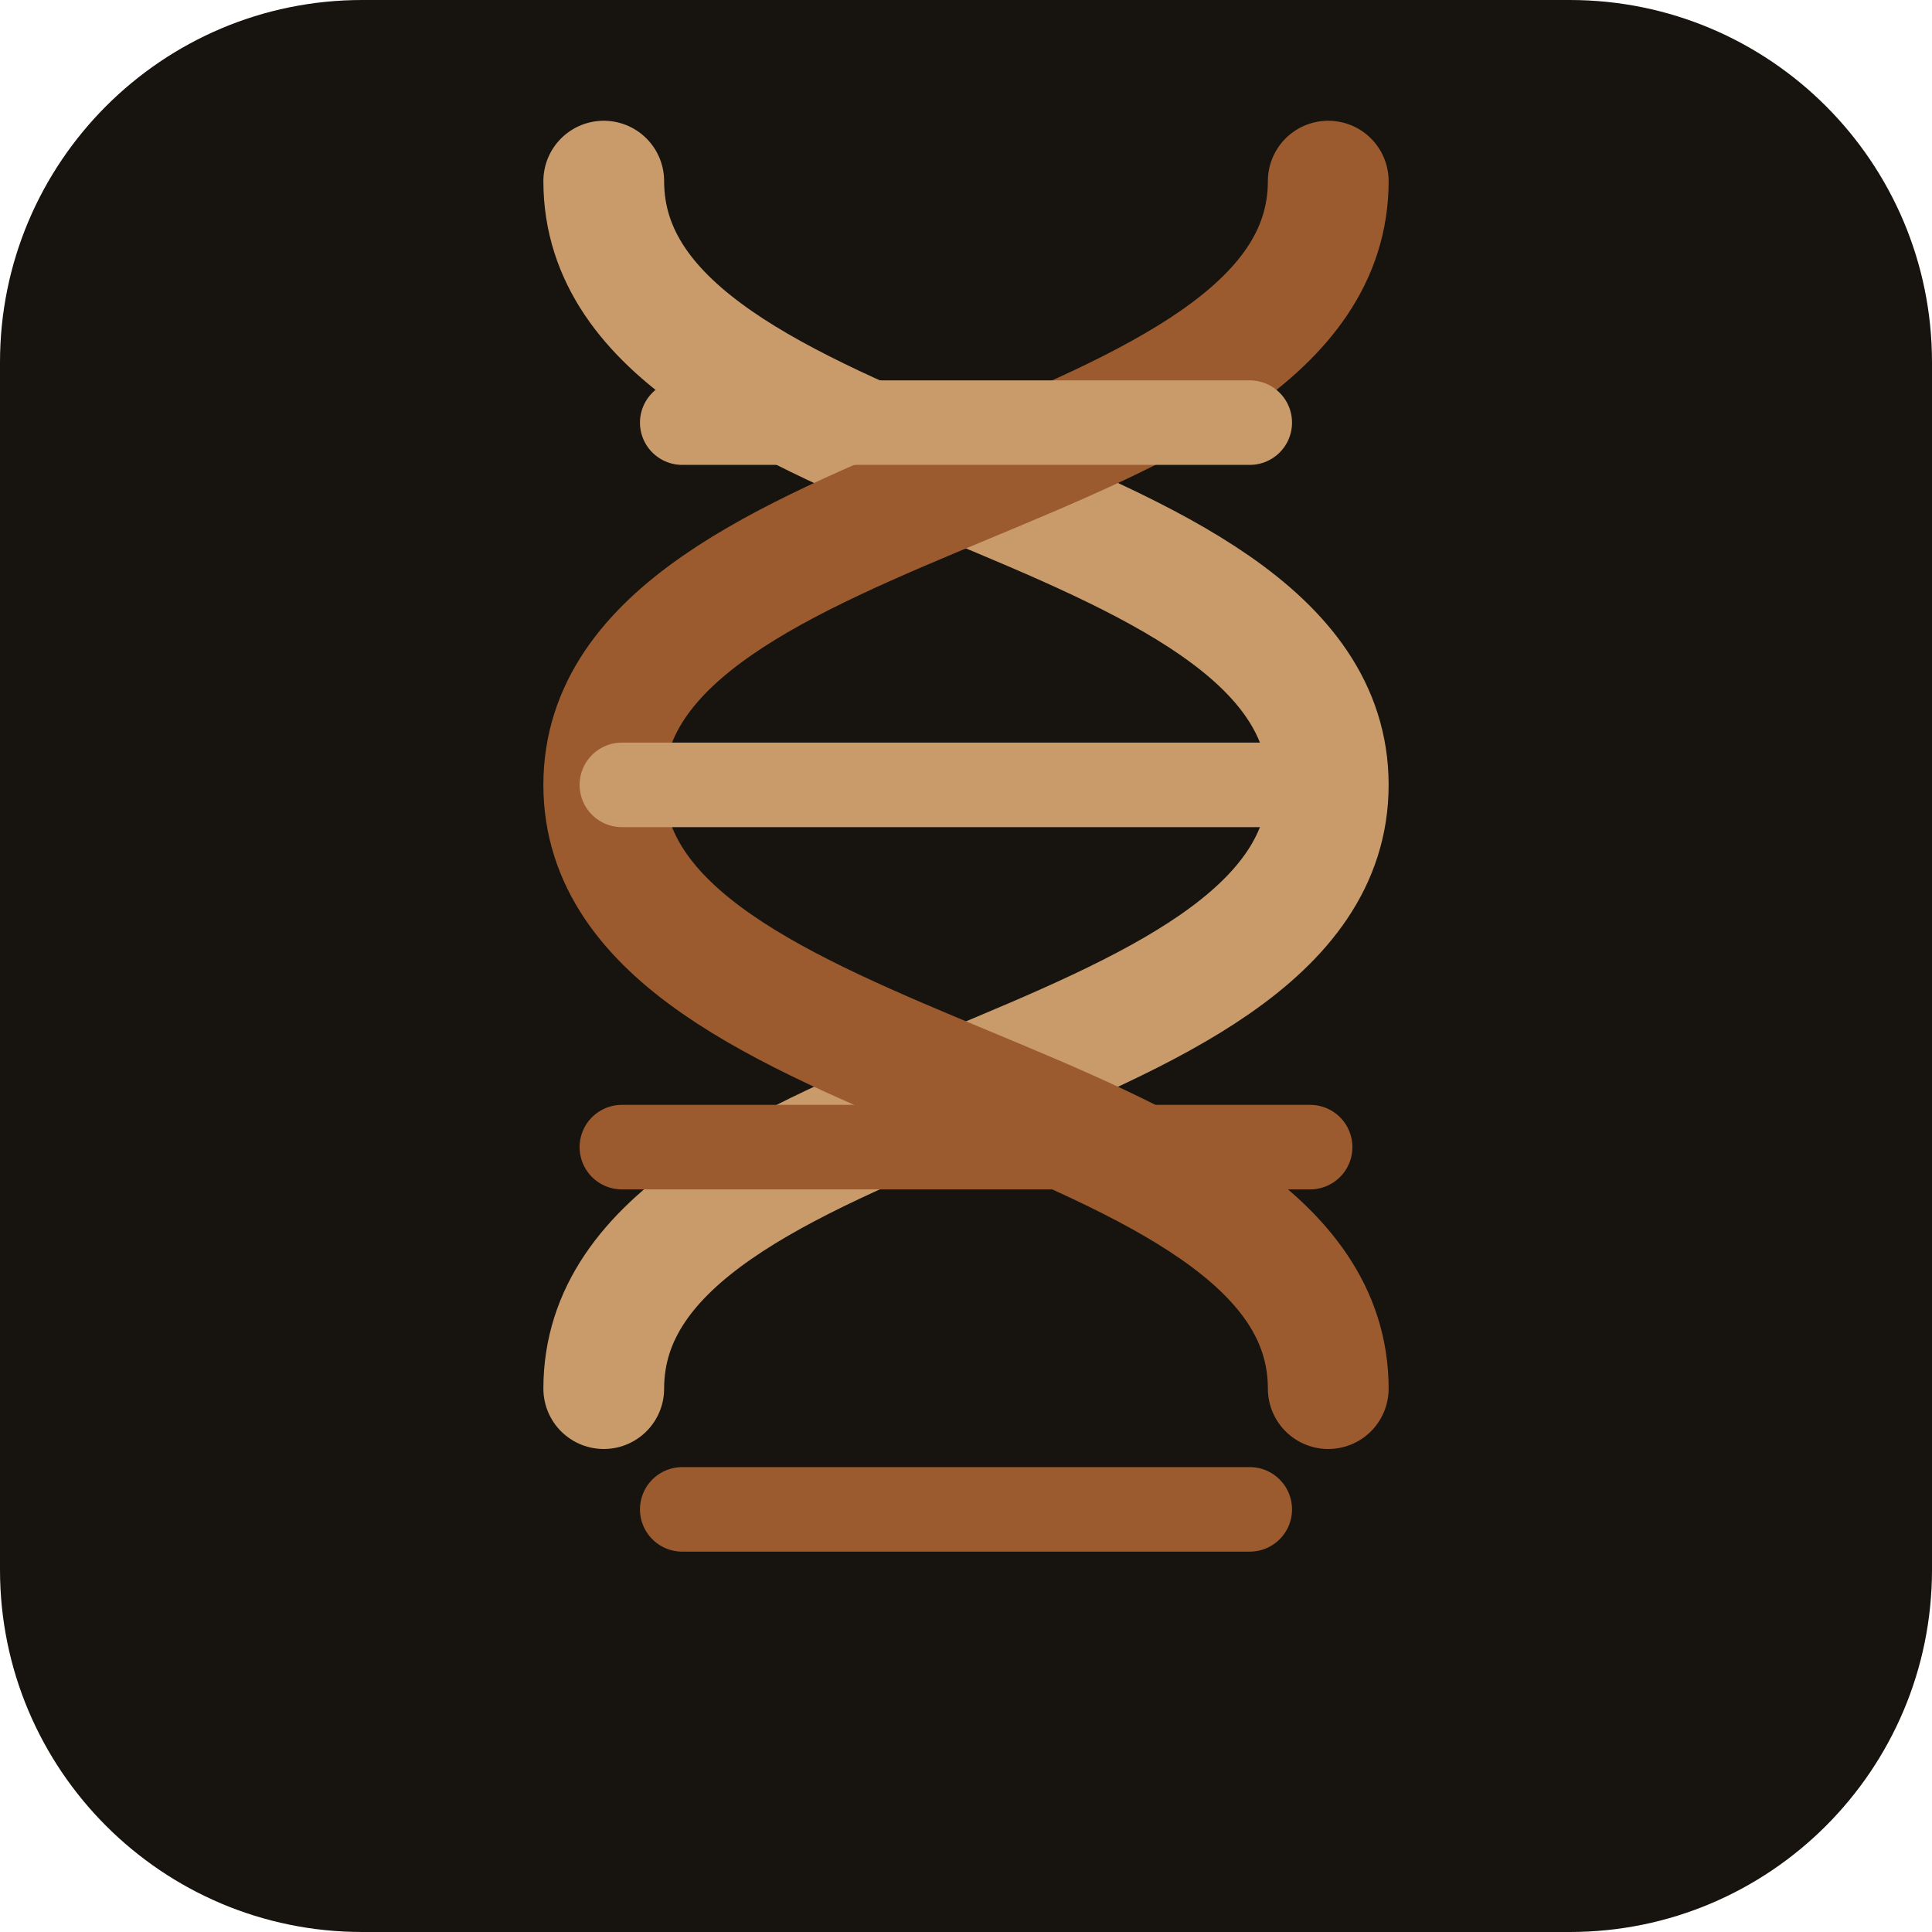
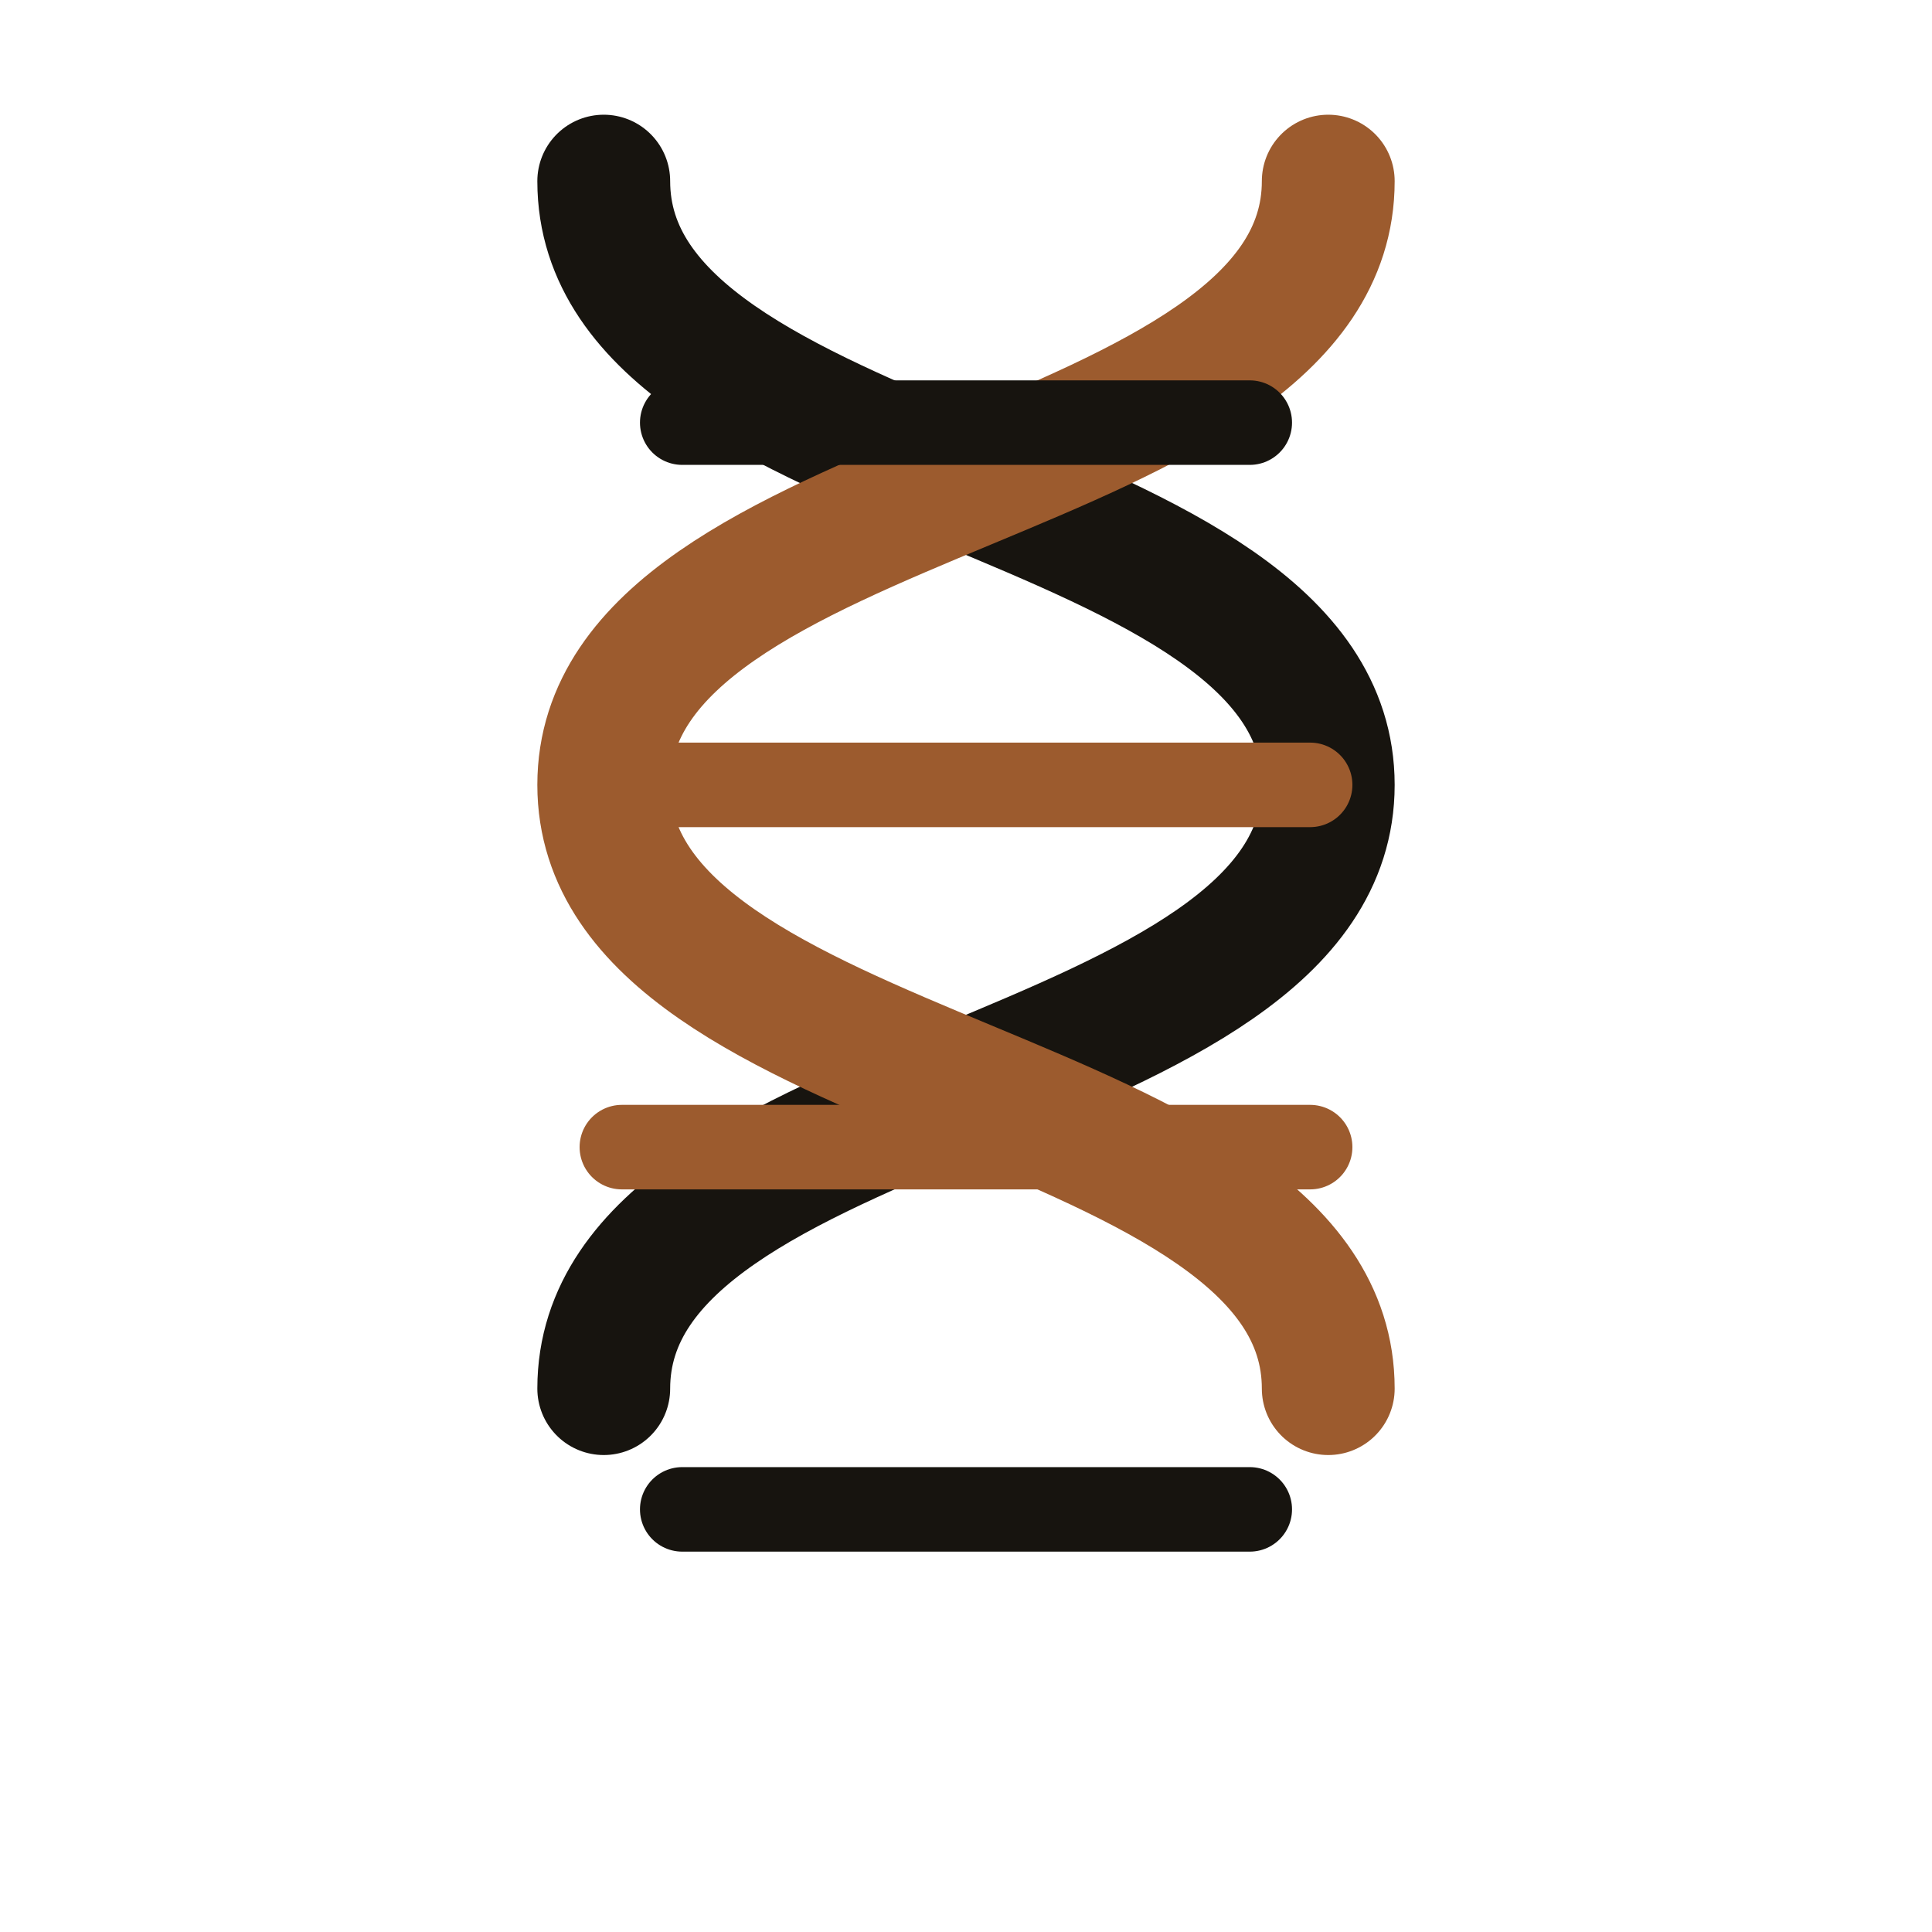
<svg xmlns="http://www.w3.org/2000/svg" viewBox="0 0 32 32">
-   <rect width="32" height="32" rx="6" fill="#17140F" />
-   <path d="M10 3c0 5 12 5 12 10s-12 5-12 10" fill="none" stroke="#C99B6B" stroke-width="2" stroke-linecap="round" />
-   <path d="M22 3c0 5-12 5-12 10s12 5 12 10" fill="none" stroke="#9C5B2E" stroke-width="2" stroke-linecap="round" />
-   <line x1="11.3" y1="7" x2="20.7" y2="7" stroke="#C99B6B" stroke-width="1.4" stroke-linecap="round" />
-   <line x1="10.3" y1="13" x2="21.7" y2="13" stroke="#C99B6B" stroke-width="1.4" stroke-linecap="round" />
+   <path d="M10 3c0 5 12 5 12 10s-12 5-12 10" fill="none" stroke="#17140F" stroke-width="2.2" stroke-linecap="round" />
+   <path d="M22 3c0 5-12 5-12 10s12 5 12 10" fill="none" stroke="#9C5B2E" stroke-width="2.2" stroke-linecap="round" />
+   <line x1="11.3" y1="7" x2="20.7" y2="7" stroke="#17140F" stroke-width="1.4" stroke-linecap="round" />
+   <line x1="10.3" y1="13" x2="21.7" y2="13" stroke="#9C5B2E" stroke-width="1.4" stroke-linecap="round" />
  <line x1="10.3" y1="19" x2="21.7" y2="19" stroke="#9C5B2E" stroke-width="1.4" stroke-linecap="round" />
-   <line x1="11.3" y1="25" x2="20.7" y2="25" stroke="#9C5B2E" stroke-width="1.4" stroke-linecap="round" />
+   <line x1="11.3" y1="25" x2="20.7" y2="25" stroke="#17140F" stroke-width="1.4" stroke-linecap="round" />
</svg>
